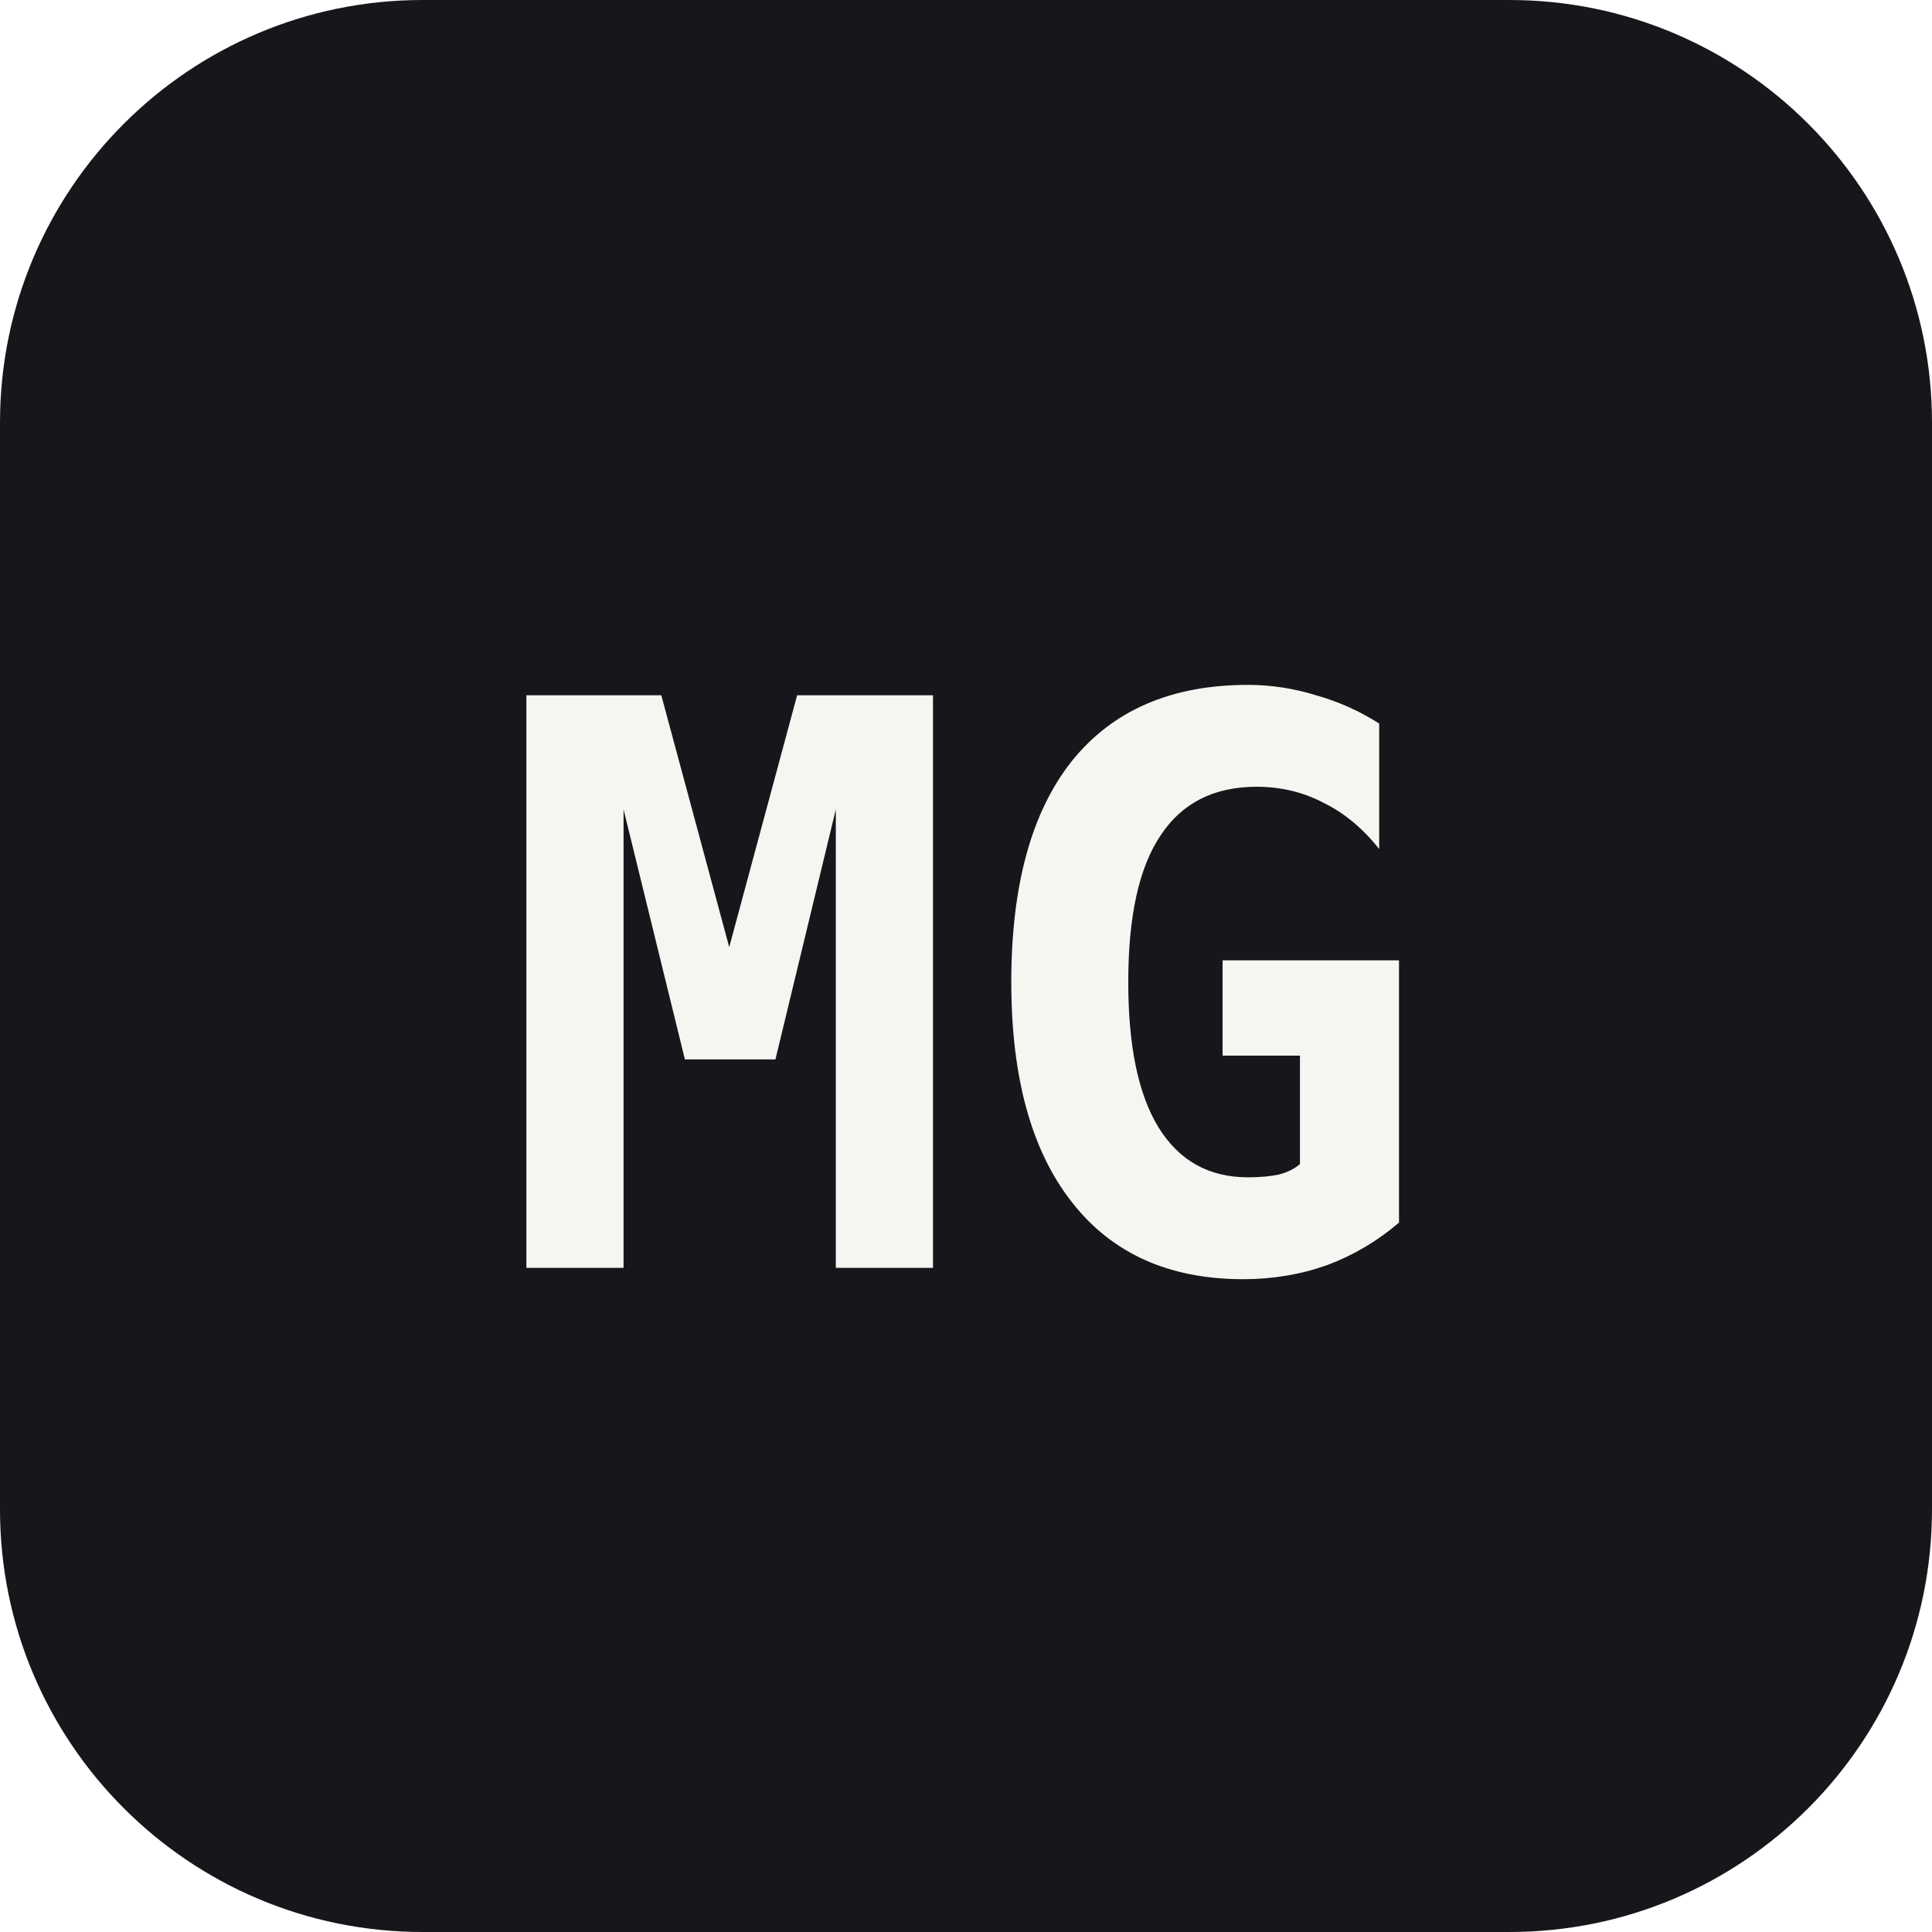
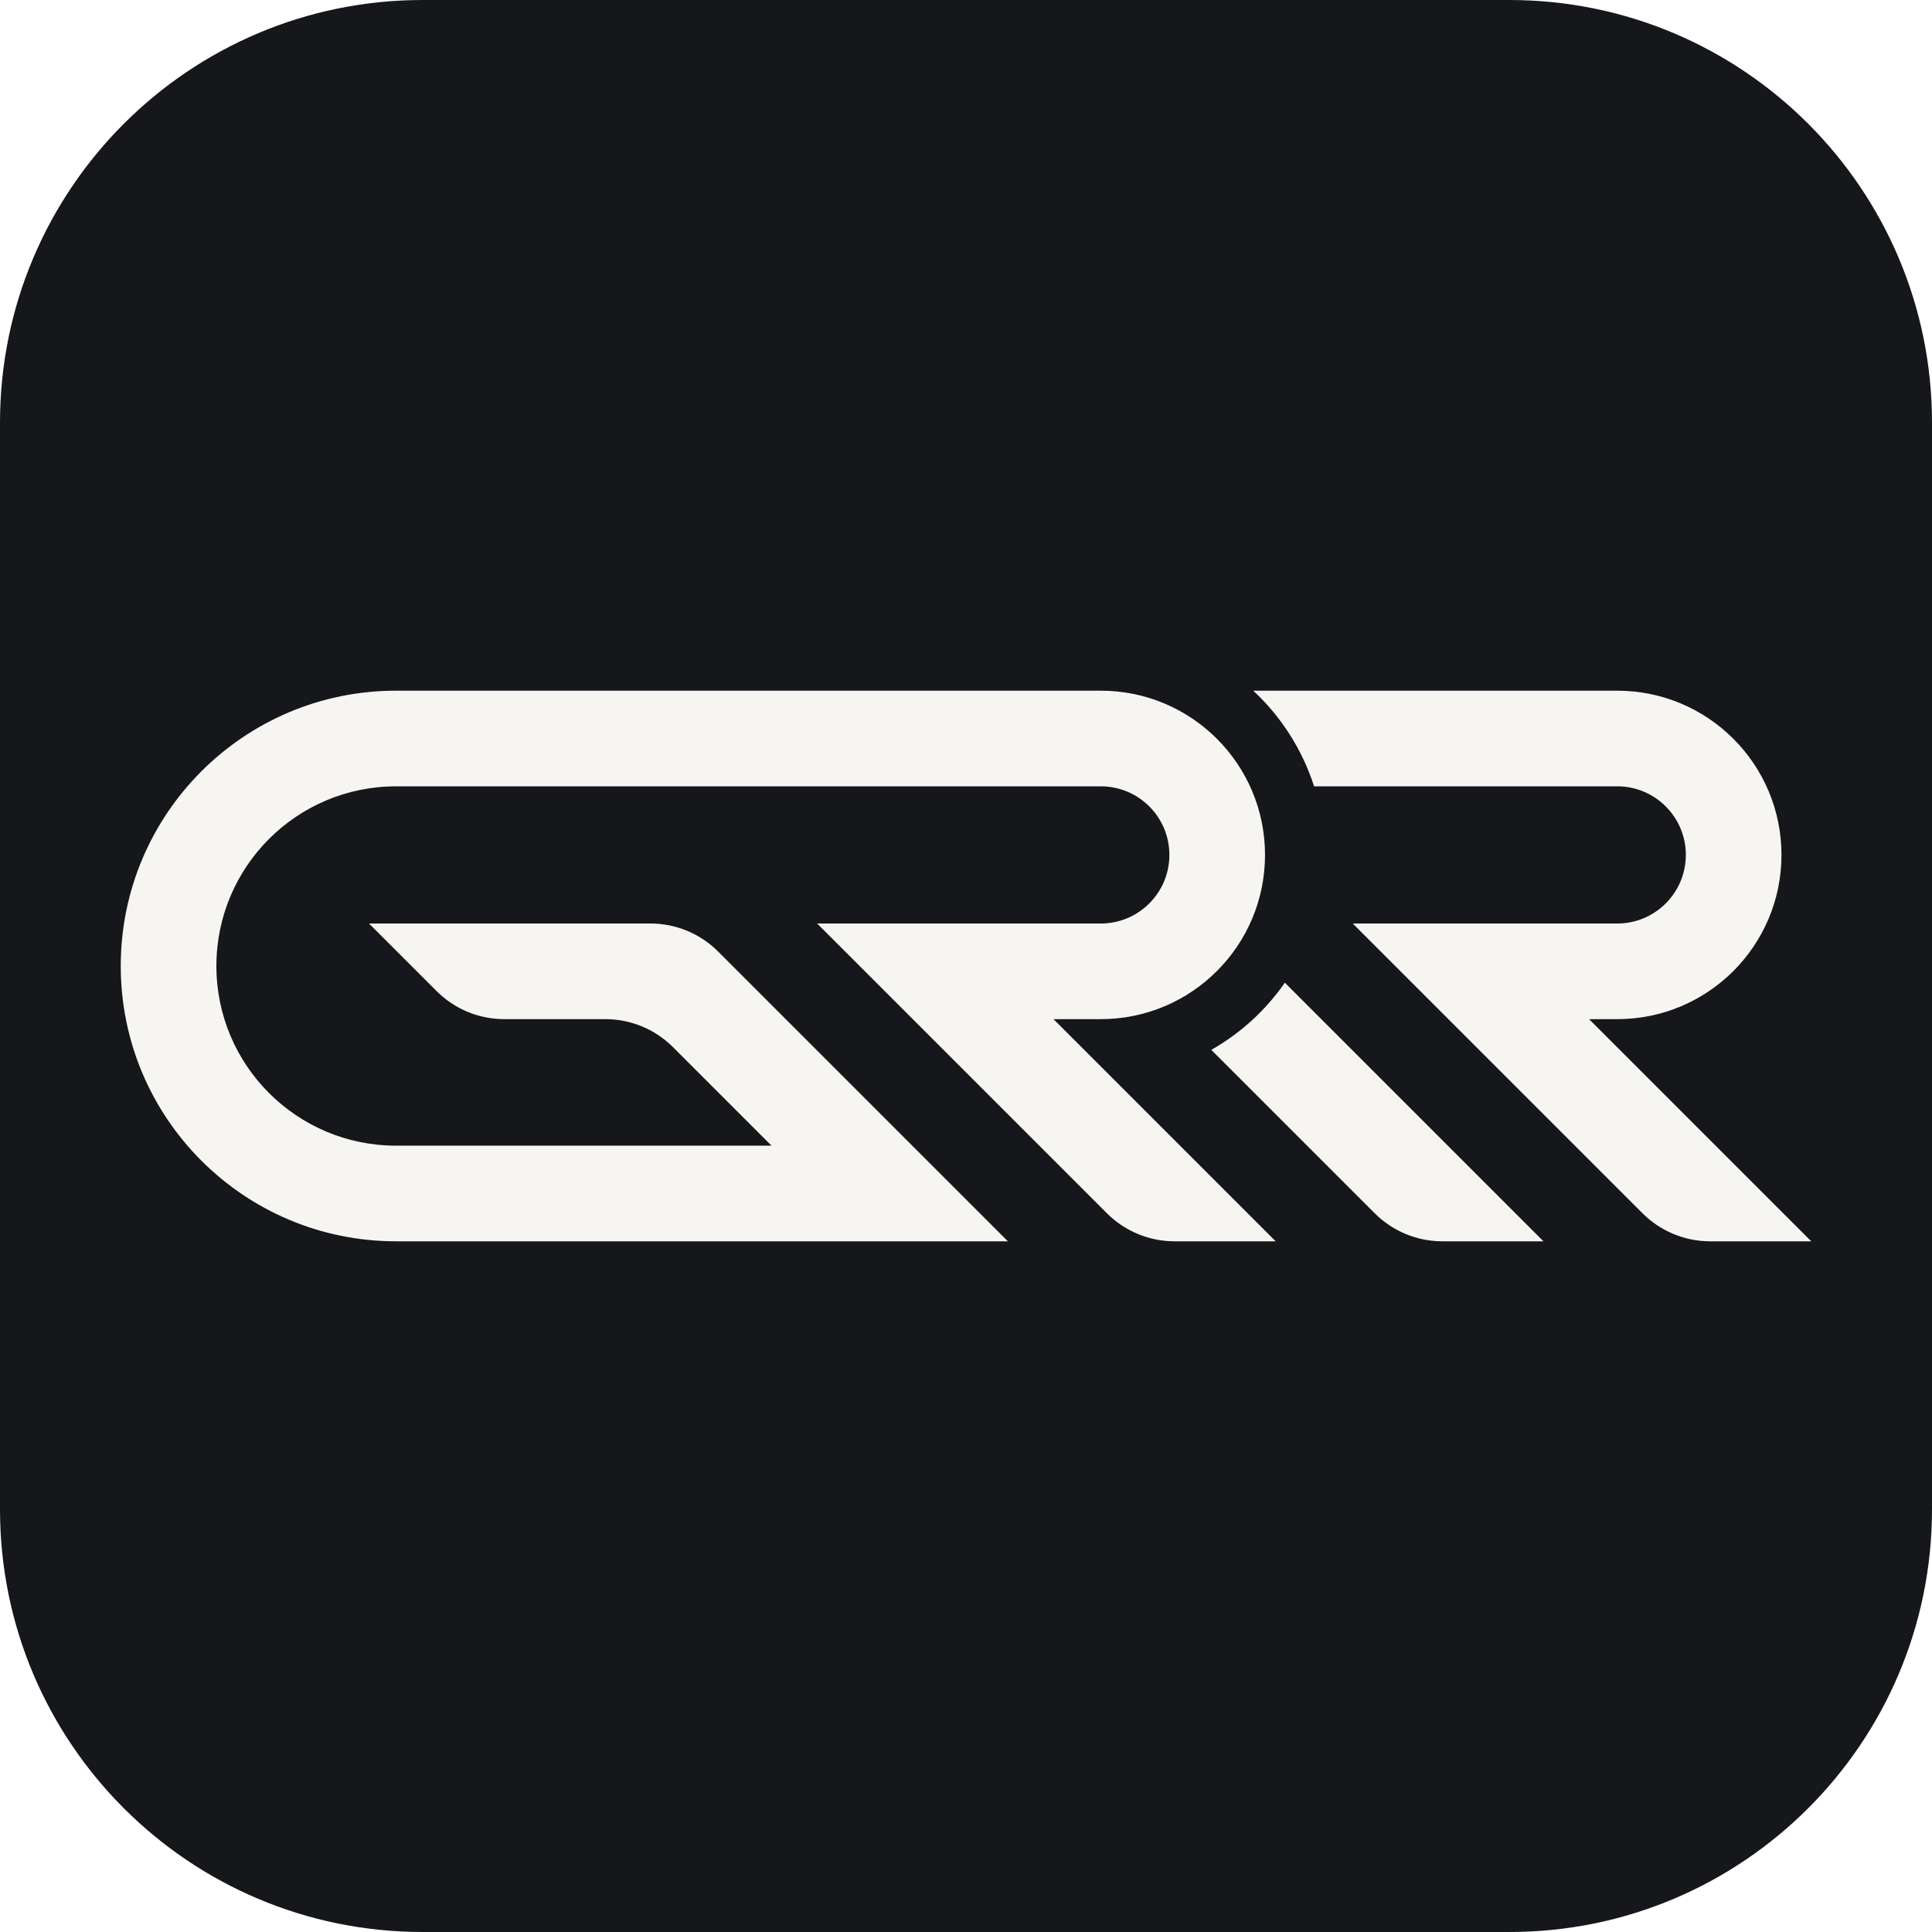
<svg xmlns="http://www.w3.org/2000/svg" viewBox="0 0 32 32">
  <rect width="32" height="32" rx="7" fill="#15171a" />
-   <text x="16" y="21" text-anchor="middle" font-family="ui-monospace,Menlo,monospace" font-size="13" font-weight="600" fill="#f6f5f1">MG</text>
+   <g fill="#f6f5f1" transform="translate(2 11.440) scale(0.4526)">
+     <path d="M32.465 20.15L21.86 9.545A3.5 3.5 0 0 0 19.385 8.52L9.085 8.52L11.56 10.995A3.5 3.5 0 0 0 14.035 12.02L17.735 12.02A3.5 3.5 0 0 1 20.21 13.045L23.815 16.65L10.075 16.65A6.575 6.575 0 0 1 3.5 10.075A6.575 6.575 0 0 1 10.075 3.5L35.865 3.5A2.51 2.51 0 0 1 38.375 6.01A2.51 2.51 0 0 1 35.865 8.52L25.485 8.52L36.09 19.125A3.5 3.5 0 0 0 38.565 20.15L42.265 20.15L34.135 12.02L35.865 12.02A6.01 6.01 0 0 0 41.875 6.01A6.01 6.01 0 0 0 35.865 0L10.075 0A10.075 10.075 0 0 0 0 10.075A10.075 10.075 0 0 0 10.075 20.15L32.465 20.15Z" />
+     <path d="M41.444 0A8.2 8.2 0 0 1 43.671 3.5L54.765 3.5A2.51 2.51 0 0 1 57.275 6.01A2.51 2.51 0 0 1 54.765 8.52L45.085 8.52L55.69 19.125A3.5 3.5 0 0 0 58.165 20.15L61.865 20.15L53.735 12.02L54.765 12.02A6.01 6.01 0 0 0 60.775 6.01A6.01 6.01 0 0 0 54.765 0L41.444 0Z" />
+     <path d="M42.601 10.686A8.2 8.2 0 0 1 39.909 13.144L45.89 19.125A3.5 3.5 0 0 0 48.365 20.15L52.065 20.15L42.601 10.686Z" />
+   </g>
</svg>
